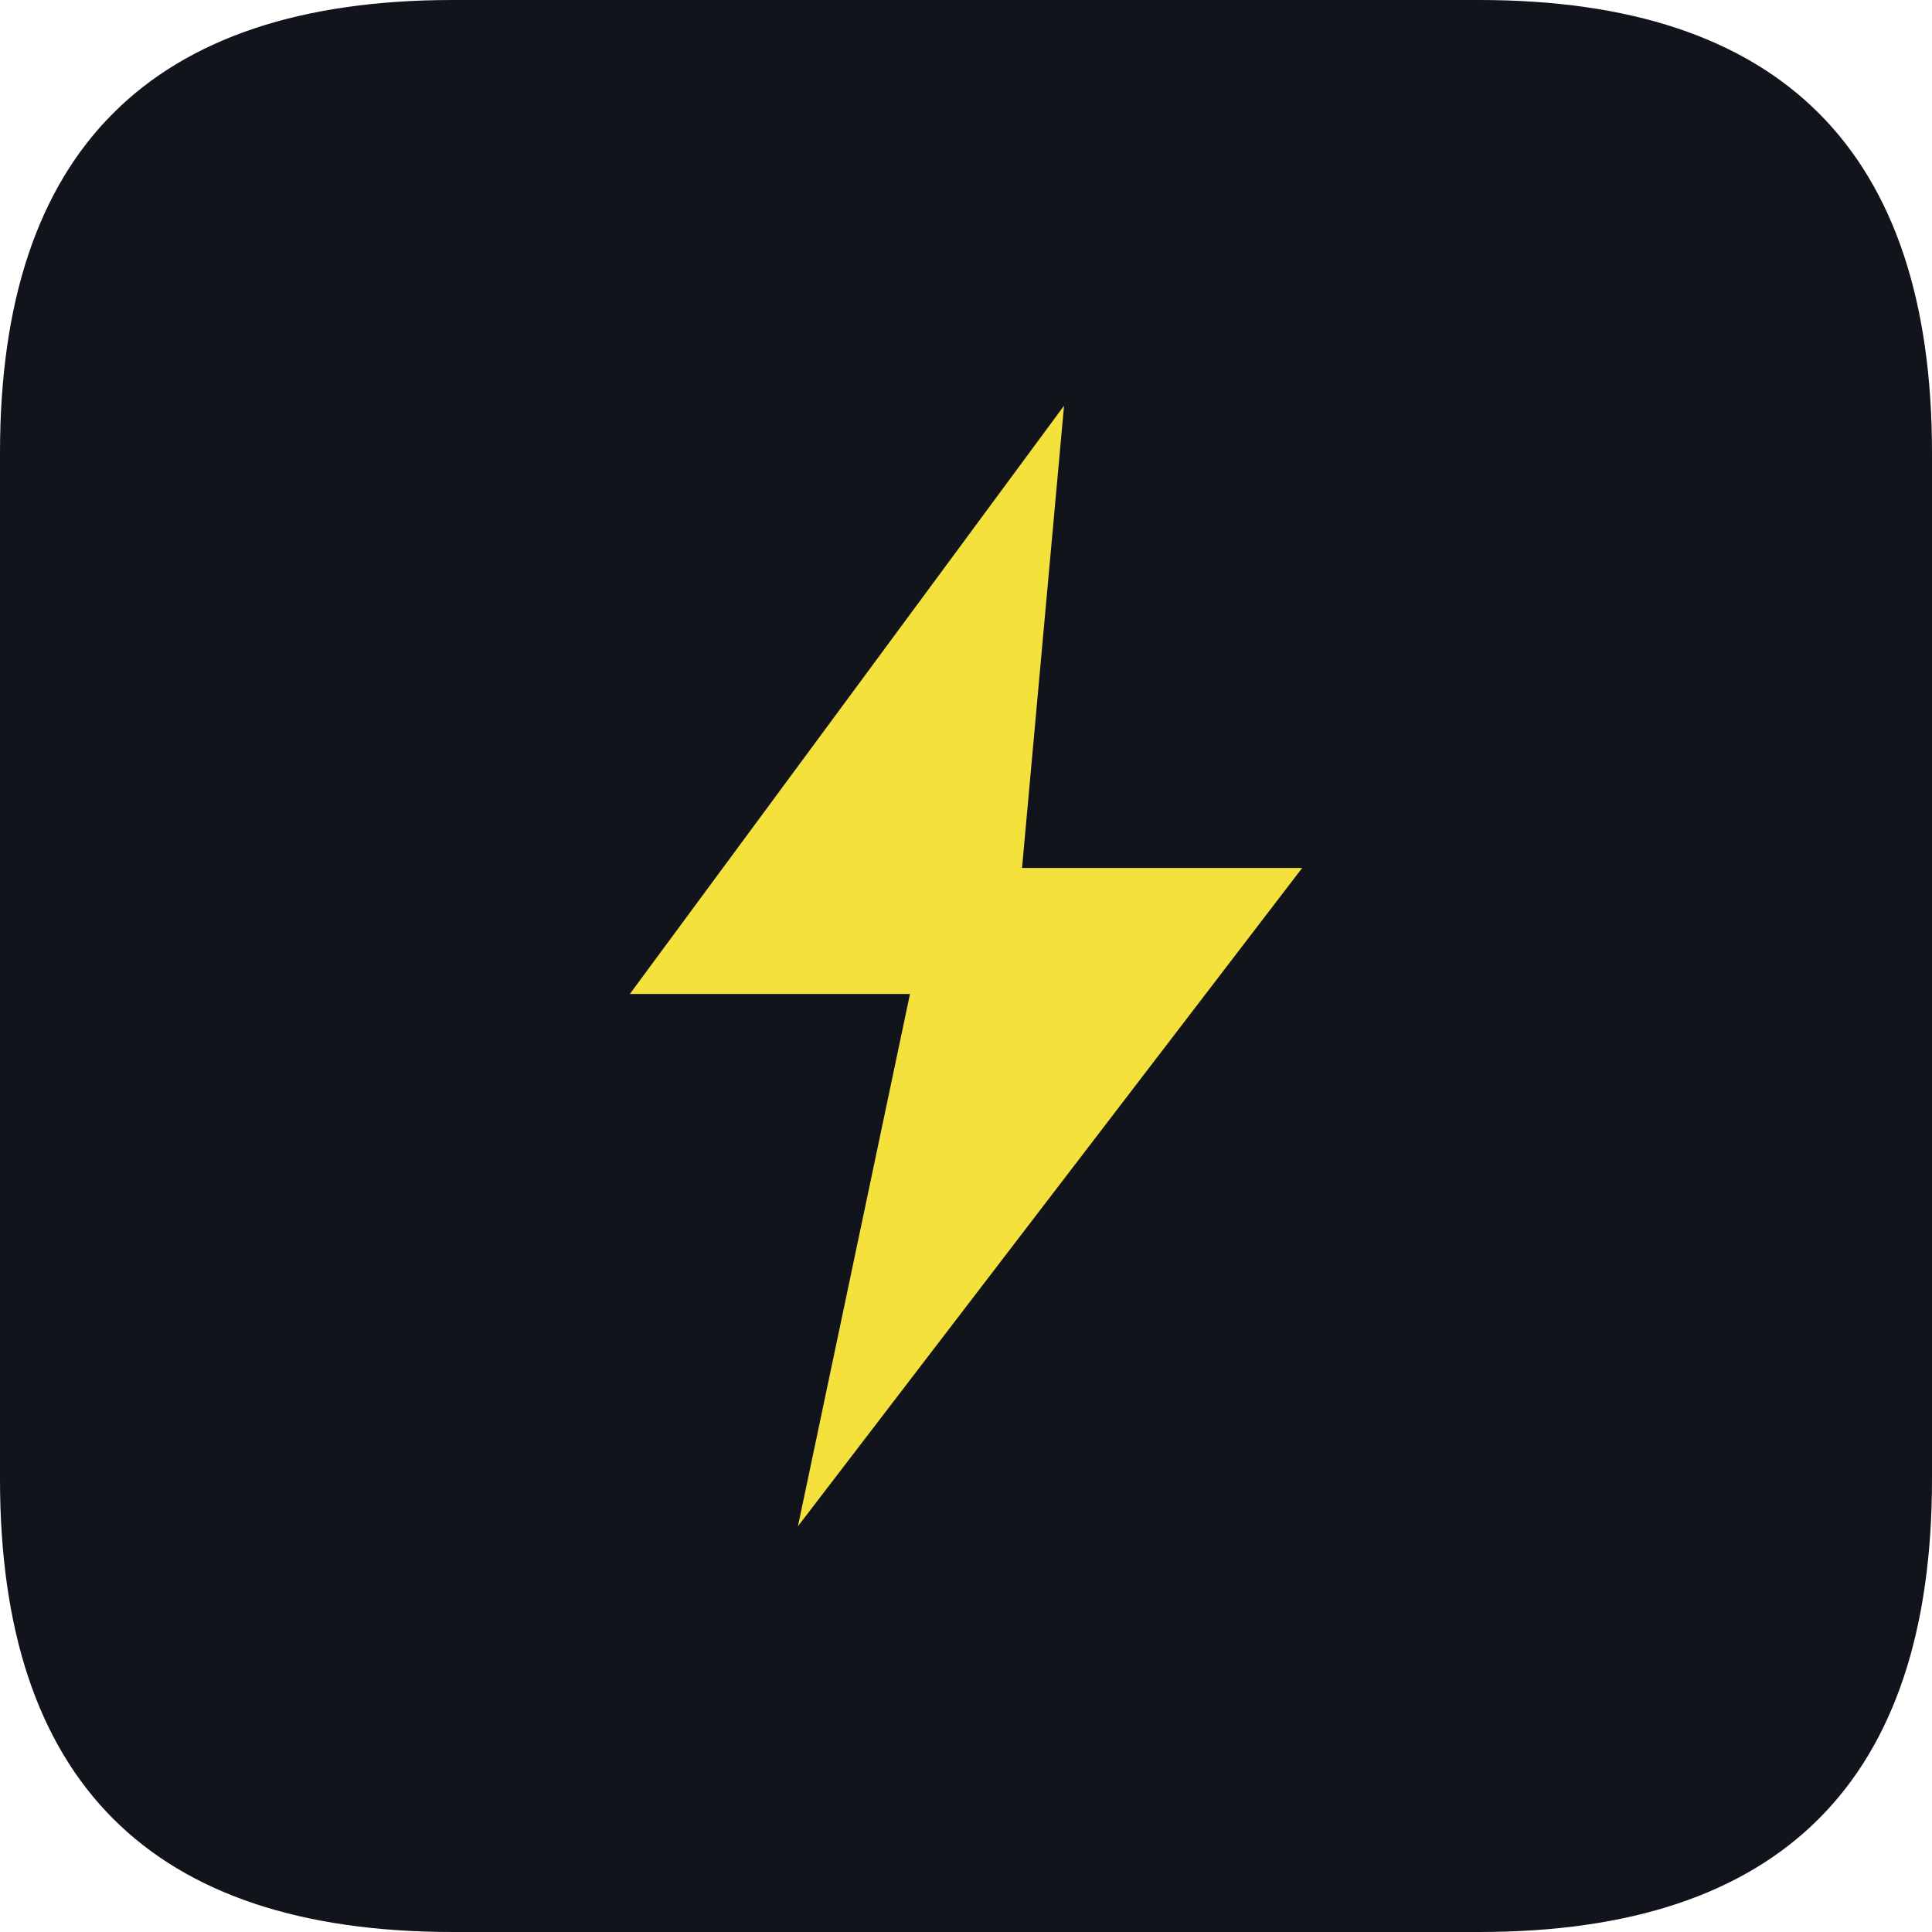
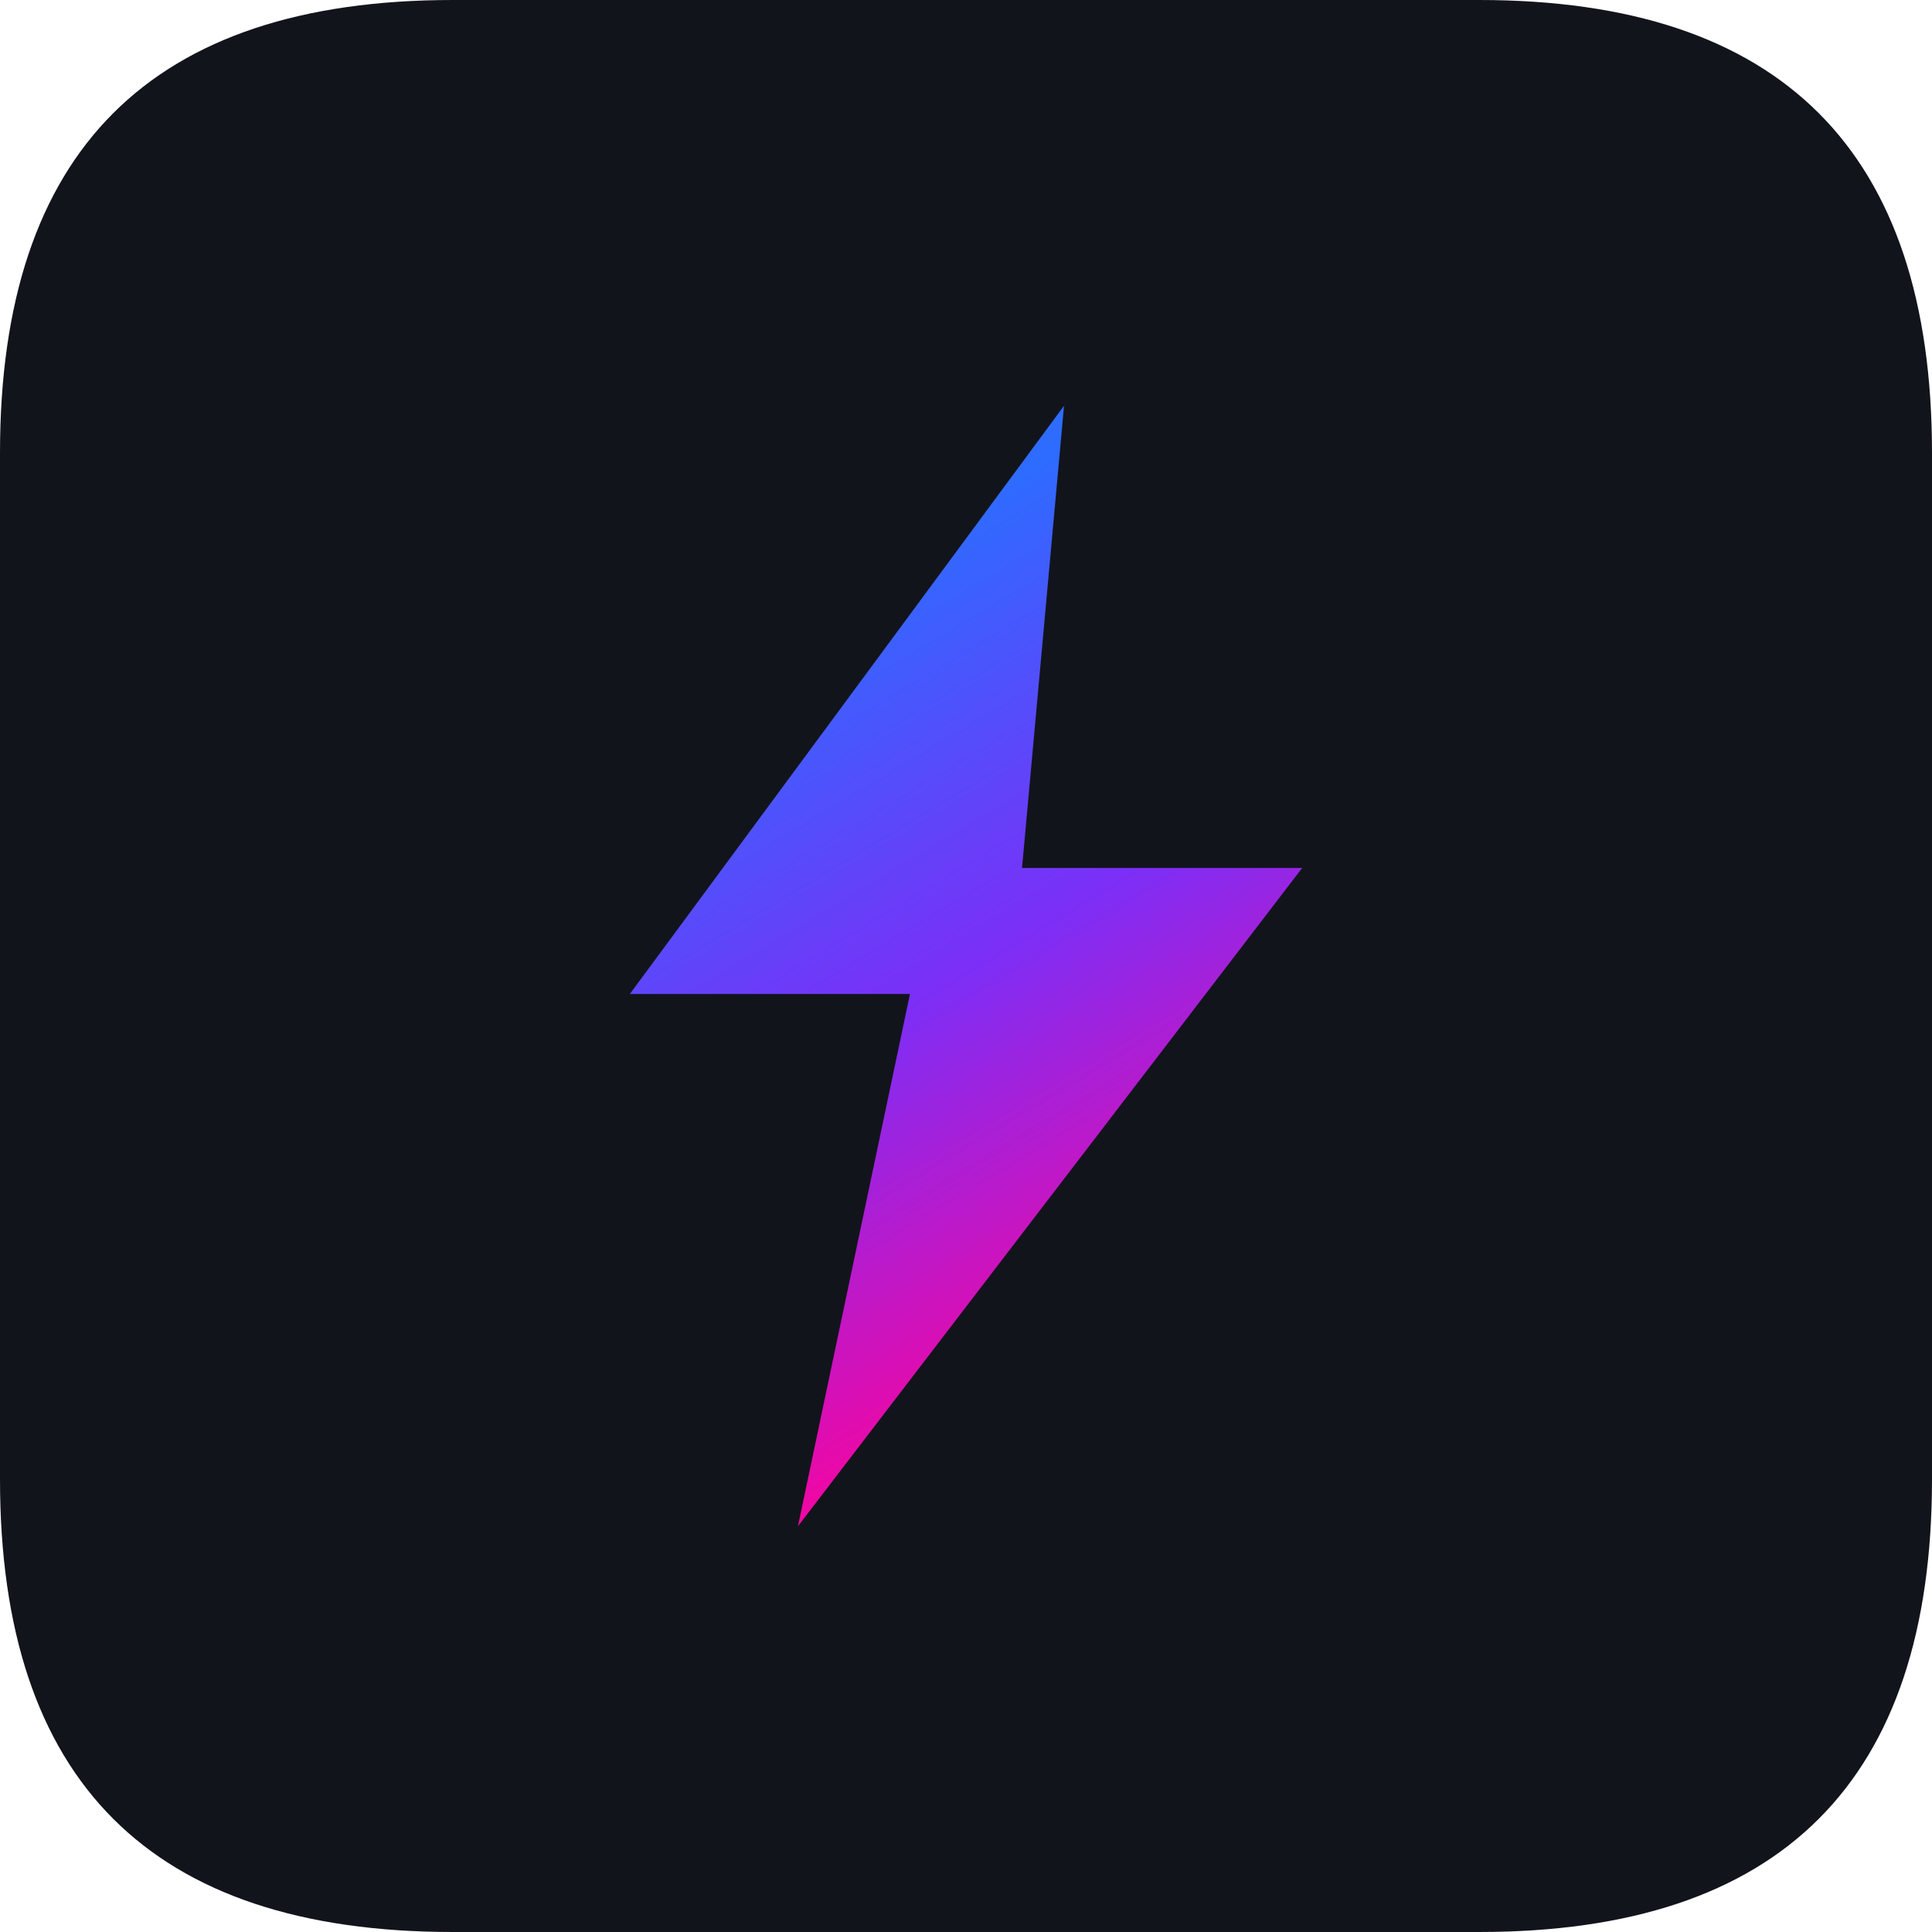
<svg xmlns="http://www.w3.org/2000/svg" viewBox="0 0 512 512" width="512" height="512" role="img" aria-label="wattry icon dark">
+   <defs>
+     <linearGradient id="g" gradientUnits="userSpaceOnUse" x1="166.9" y1="107.5" x2="345.1" y2="404.5">
+       <stop offset="0%" stop-color="#2E6BFF" />
+       <stop offset="20%" stop-color="#2E6BFF" />
+       <stop offset="50%" stop-color="#7b2ff7" />
+       <stop offset="80%" stop-color="#f107a3" />
+       <stop offset="100%" stop-color="#f107a3" />
+     </linearGradient>
+   </defs>
  <path d="M 0,120 Q 0,0 120,0 L 392,0 Q 512,0 512,120 L 512,392 Q 512,512 392,512 L 120,512 Q 0,512 0,392 Z" fill="#12141C" />
-   <path d="M 281.98,107.52 L 166.91,263.42 L 241.15,263.42 L 211.46,404.48 L 345.09,230.02 L 270.85,230.02 Z" fill="#F5E13C" />
+   <path d="M 281.98,107.52 L 166.91,263.42 L 241.15,263.42 L 211.46,404.48 L 345.09,230.02 L 270.85,230.02 Z" fill="url(#g)" />
</svg>
